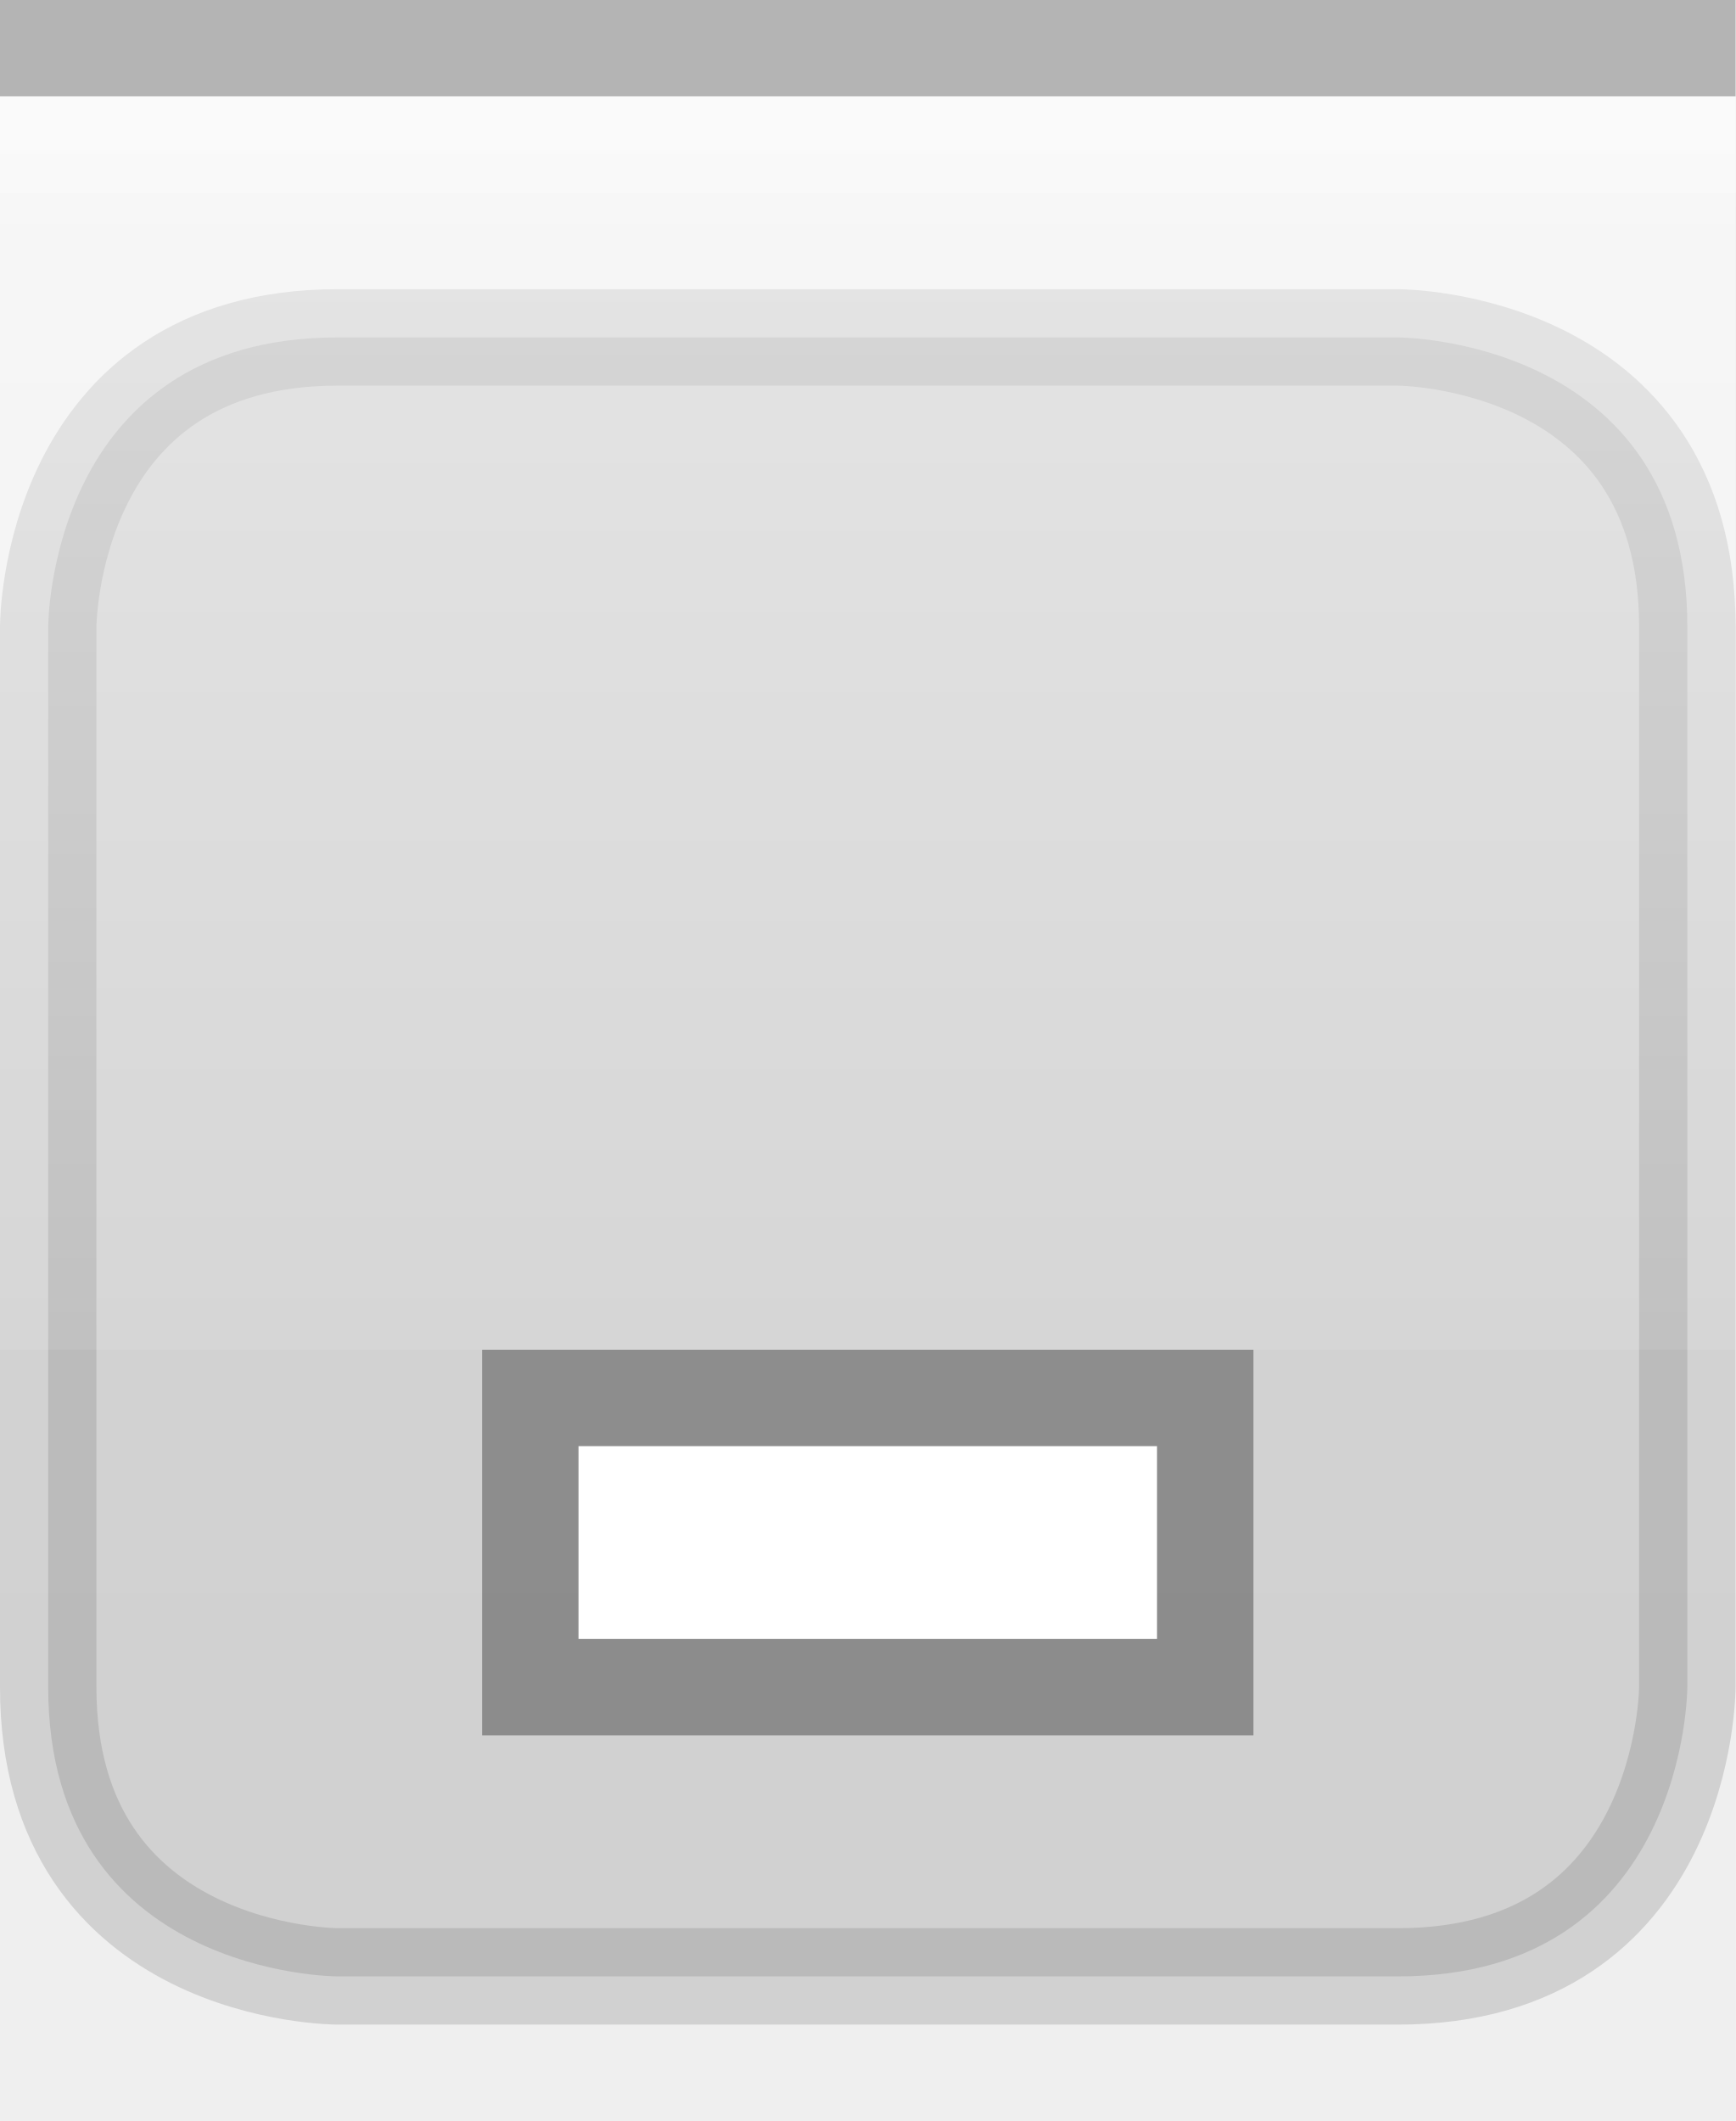
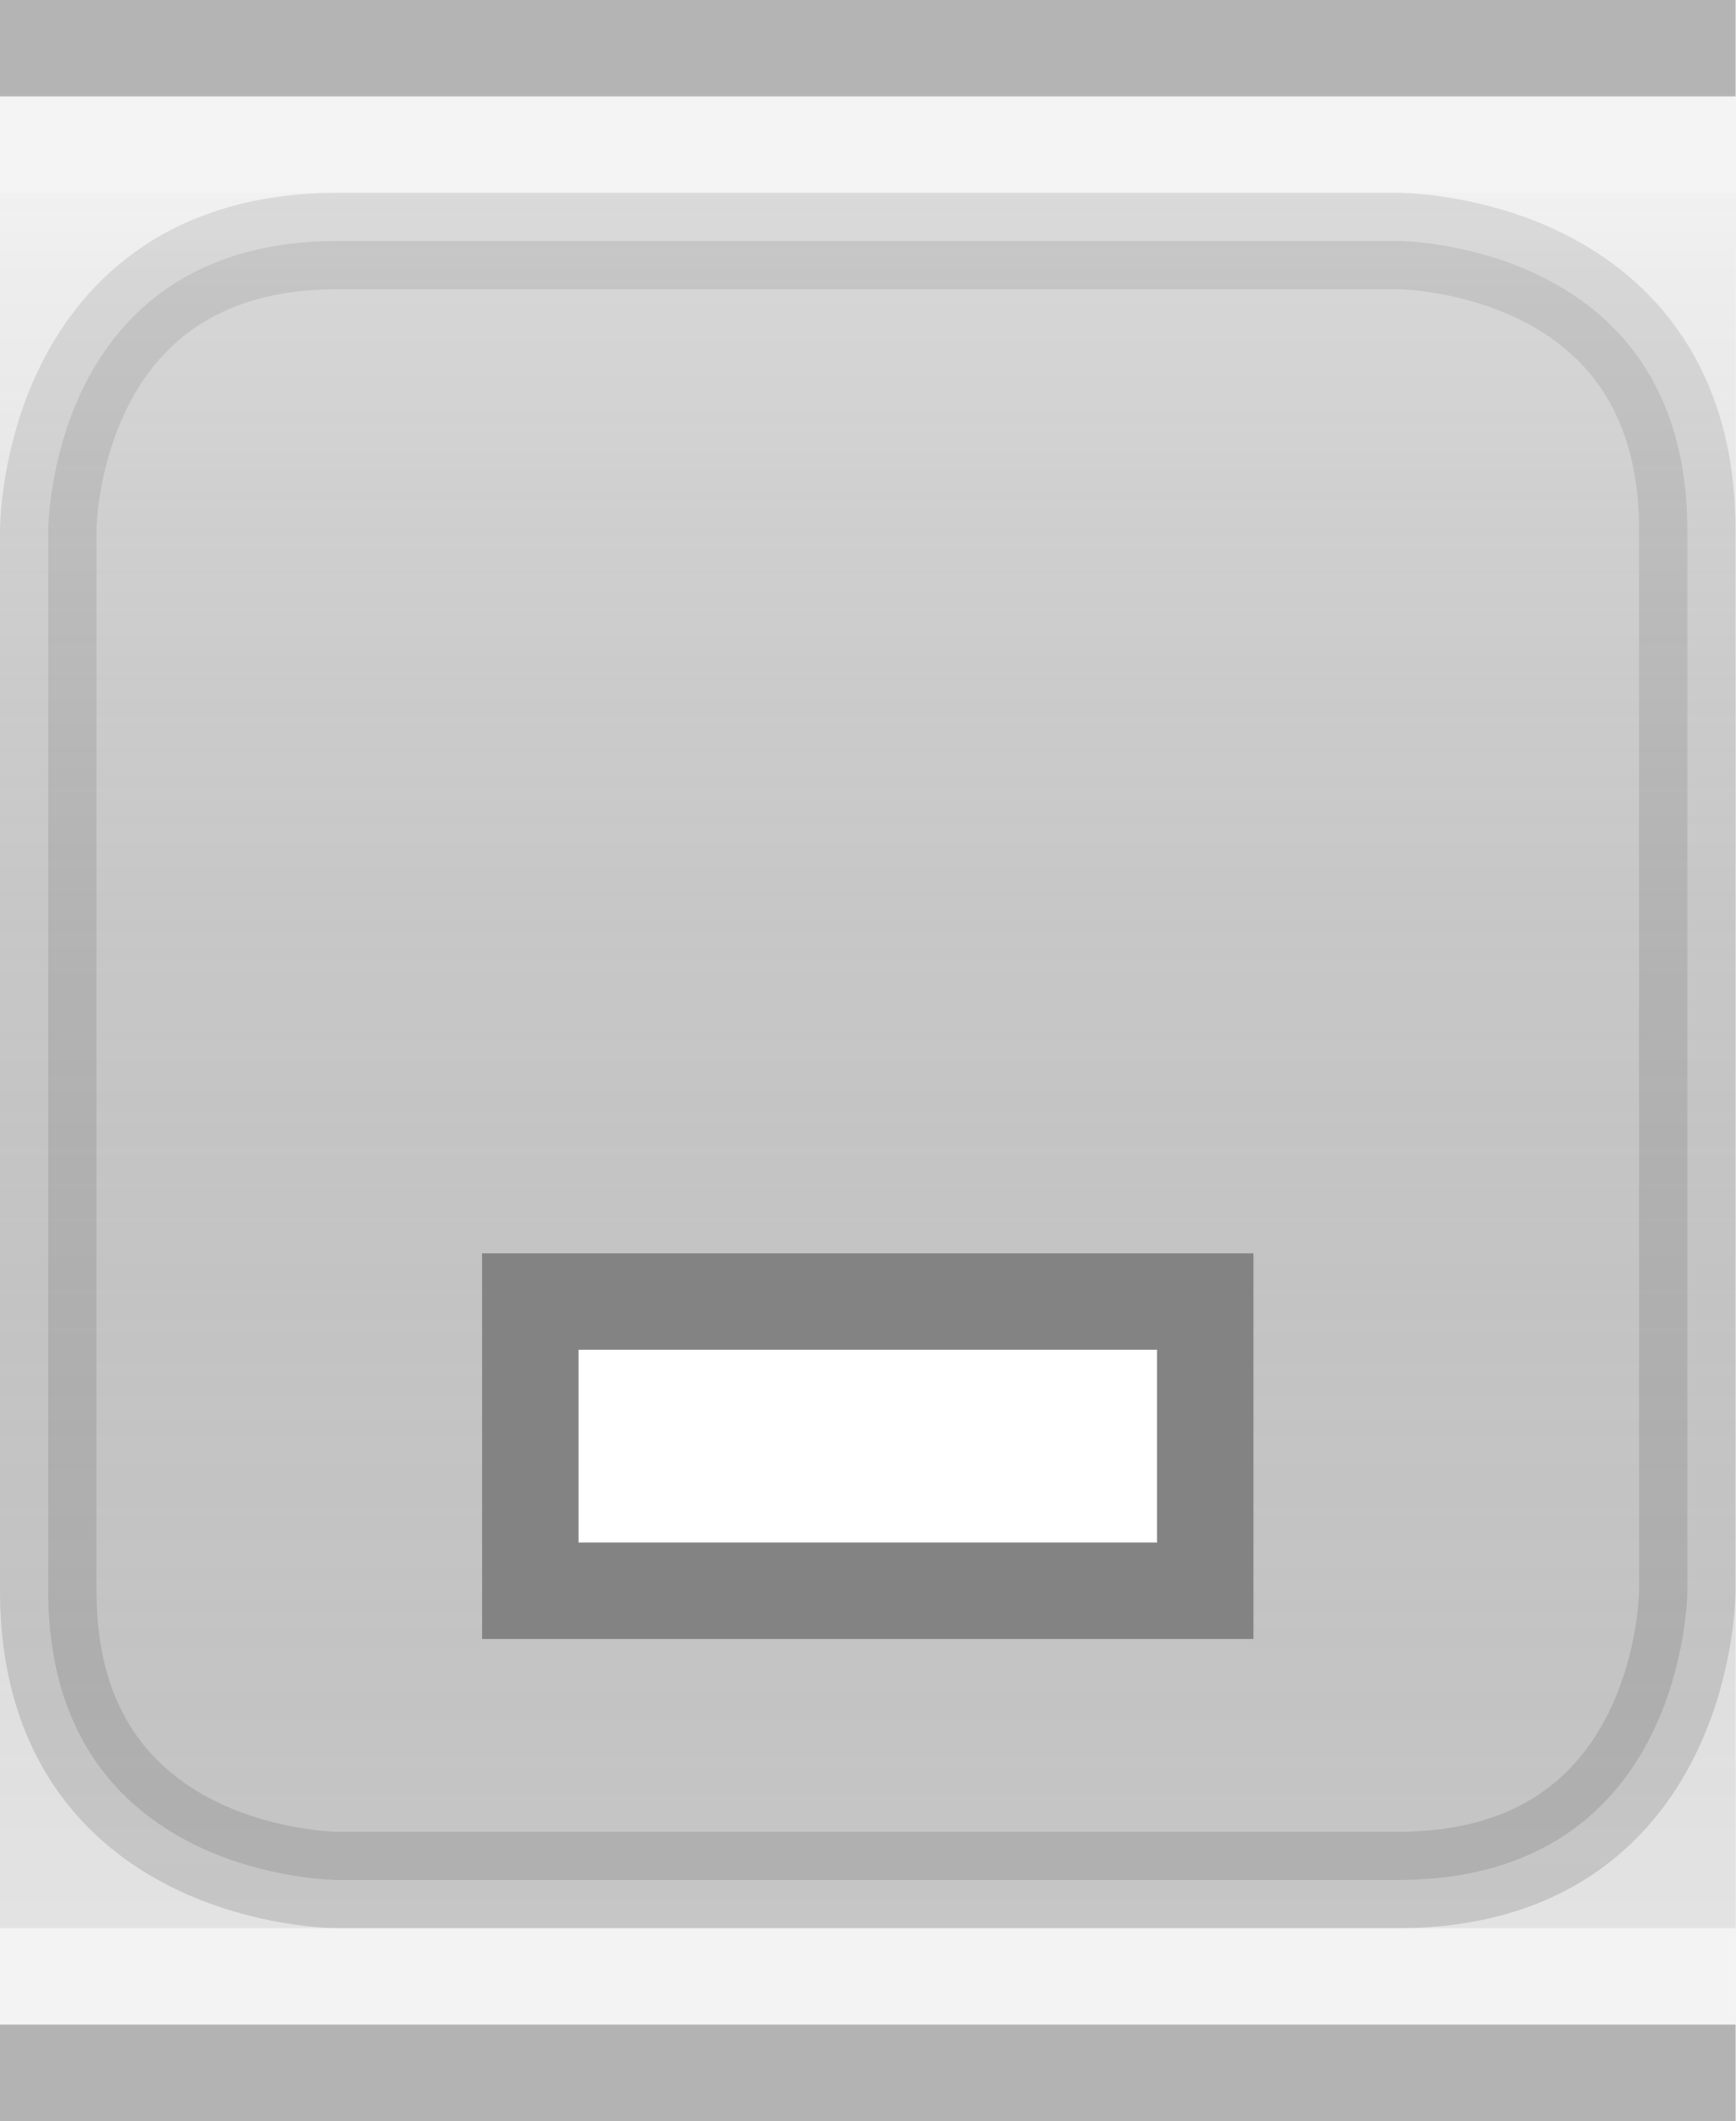
<svg xmlns="http://www.w3.org/2000/svg" xmlns:xlink="http://www.w3.org/1999/xlink" width="18" height="22" id="svg2" version="1.0">
  <defs id="defs4">
    <linearGradient id="linearGradient3143">
      <stop style="stop-color:#ffffff;stop-opacity:0.0;" offset="0" id="stop3145" />
      <stop style="stop-color:#000000;stop-opacity:0.10;" offset="1" id="stop3147" />
    </linearGradient>
    <linearGradient id="linearGradient5873">
-       <stop id="stop5875" offset="0" style="stop-color:#ffffff;stop-opacity:1;" />
-       <stop id="stop5877" offset="0.5" style="stop-color:#ffffff;stop-opacity:0.95;" />
+       <stop id="stop5875" offset="0" style="stop-color:#ffffff;stop-opacity:0.15;" />
+       <stop id="stop5877" offset="0.5" style="stop-color:#ffffff;stop-opacity:0.00;" />
      <stop id="stop5879" offset="1" style="stop-color:#ffffff;stop-opacity:0;" />
    </linearGradient>
    <linearGradient id="linearGradient5847">
-       <stop id="stop5849" offset="0" style="stop-color:#ffffff;stop-opacity:0.90;" />
-       <stop id="stop5850" offset="0.75" style="stop-color:#ffffff;stop-opacity:0.10;" />
-       <stop id="stop5851" offset="1" style="stop-color:#ffffff;stop-opacity:0;" />
+       <stop id="stop5849" offset="0" style="stop-color:#ffffff;stop-opacity:0.50;" />
+       <stop id="stop5851" offset="1" style="stop-color:#000000;stop-opacity:0.10;" />
    </linearGradient>
    <linearGradient xlink:href="#linearGradient5847" id="linearGradient3148" x1="0" y1="1" x2="0" y2="20" gradientUnits="userSpaceOnUse" spreadMethod="none" />
    <linearGradient xlink:href="#linearGradient5873" id="linearGradient6962" x1="0" y1="1" x2="0" y2="8" gradientUnits="userSpaceOnUse" gradientTransform="matrix(1,0,0,0.2,0,1)" />
    <linearGradient xlink:href="#linearGradient3143" id="linearGradient3149" x1="0" y1="13" x2="0" y2="22" gradientUnits="userSpaceOnUse" />
  </defs>
  <g id="g24" style="display:inline">
    <path style="fill:none;fill-opacity:0.50;fill-rule:evenodd;stroke:#000000;stroke-width:1px;stroke-linecap:square;stroke-linejoin:miter;stroke-opacity:0.25" d="M 0.5,0.5 L 17.5,0.5" id="path6059" />
+     <path style="fill:none;fill-opacity:0.50;fill-rule:evenodd;stroke:#000000;stroke-width:1px;stroke-linecap:square;stroke-linejoin:miter;stroke-opacity:0.25" d="M 0.5,21.5 L 17.5,21.5" id="path6060" />
  </g>
  <g id="layer4">
-     <g style="display:inline" id="g1969" transform="translate(0,3)">
+     <g style="display:inline" id="g1969" transform="translate(0,2)">
      <path style="fill:#000000;fill-rule:evenodd;stroke:#000000;stroke-width:1px;stroke-linecap:butt;stroke-linejoin:miter;stroke-opacity:0.25;fill-opacity:0.25;opacity:0.5" d="M 5.5,0.5 L 14.5,0.5 C 14.5,0.5 17.5,0.5 17.5,3.5 C 17.5,6.5 17.5,14.5 17.5,14.5 C 17.5,14.5 17.5,17.5 14.5,17.5 C 11.5,17.5 3.5,17.5 3.5,17.5 C 3.5,17.5 0.5,17.5 0.5,14.5 C 0.5,11.5 0.5,3.5 0.5,3.5 C 0.5,3.5 0.5,0.5 3.5,0.5 C 6.5,0.5 6.5,0.5 6.5,0.5 L 6.5,0.5" id="path4123" />
    </g>
  </g>
  <g id="layer2" style="display:inline">
-     <rect style="fill:url(#linearGradient3148);fill-opacity:0.50;fill-rule:evenodd;stroke:none;stroke-width:1;stroke-linecap:square;stroke-linejoin:miter;stroke-miterlimit:4;stroke-dasharray:none;stroke-opacity:1" id="rect6057" width="18" height="13" x="0" y="1" />
+     <rect style="fill:url(#linearGradient3148);fill-opacity:0.50;fill-rule:evenodd;stroke:none;stroke-width:1;stroke-linecap:square;stroke-linejoin:miter;stroke-miterlimit:4;stroke-dasharray:none;stroke-opacity:1" id="rect6057" width="18" height="18" x="0" y="2" />
  </g>
  <g id="layer3">
    <path style="fill:url(#linearGradient6962);fill-opacity:0.15;fill-rule:evenodd;stroke:none;stroke-width:1px;stroke-linejoin:miter;stroke-opacity:1" d="M 0,1 L 18,1 C 18,1 18,4 18,4 L 0,4 L 0,3 z " id="path6061" />
    <rect style="fill:url(#linearGradient3149);fill-opacity:0.05;stroke:none;stroke-width:1;stroke-linejoin:round;stroke-miterlimit:4;stroke-dasharray:none;stroke-opacity:1" id="rect3141" width="18" height="13" x="0" y="12" />
    <path style="fill:none;fill-opacity:0;fill-rule:evenodd;stroke:#ffffff;stroke-width:1px;stroke-linecap:square;stroke-linejoin:miter;stroke-opacity:0.25" d="M 0,1.5 L 18,1.5" id="path6061" />
+     <path style="fill:none;fill-opacity:0;fill-rule:evenodd;stroke:#ffffff;stroke-width:1px;stroke-linecap:square;stroke-linejoin:miter;stroke-opacity:0.25" d="M 0,20.5 L 18,20.5" id="path6062" />
  </g>
  <g id="g3722">
-     <g style="display:inline" id="g1616" transform="translate(3,7)">
+     <g style="display:inline" id="g1616" transform="translate(3,6)">
      <rect style="opacity:0.33;fill:#000000;fill-opacity:1;stroke:#000000;stroke-width:0;stroke-linecap:butt;stroke-miterlimit:4;stroke-dasharray:none;stroke-opacity:1;display:inline" id="rect2376" width="8" height="4" x="2" y="7" />
      <rect style="opacity:1;fill:#ffffff;fill-opacity:1;stroke:#000000;stroke-width:0;stroke-linecap:butt;stroke-miterlimit:4;stroke-dasharray:none;stroke-opacity:1;display:inline" id="rect2378" width="6" height="2" x="3" y="8" />
    </g>
  </g>
</svg>
